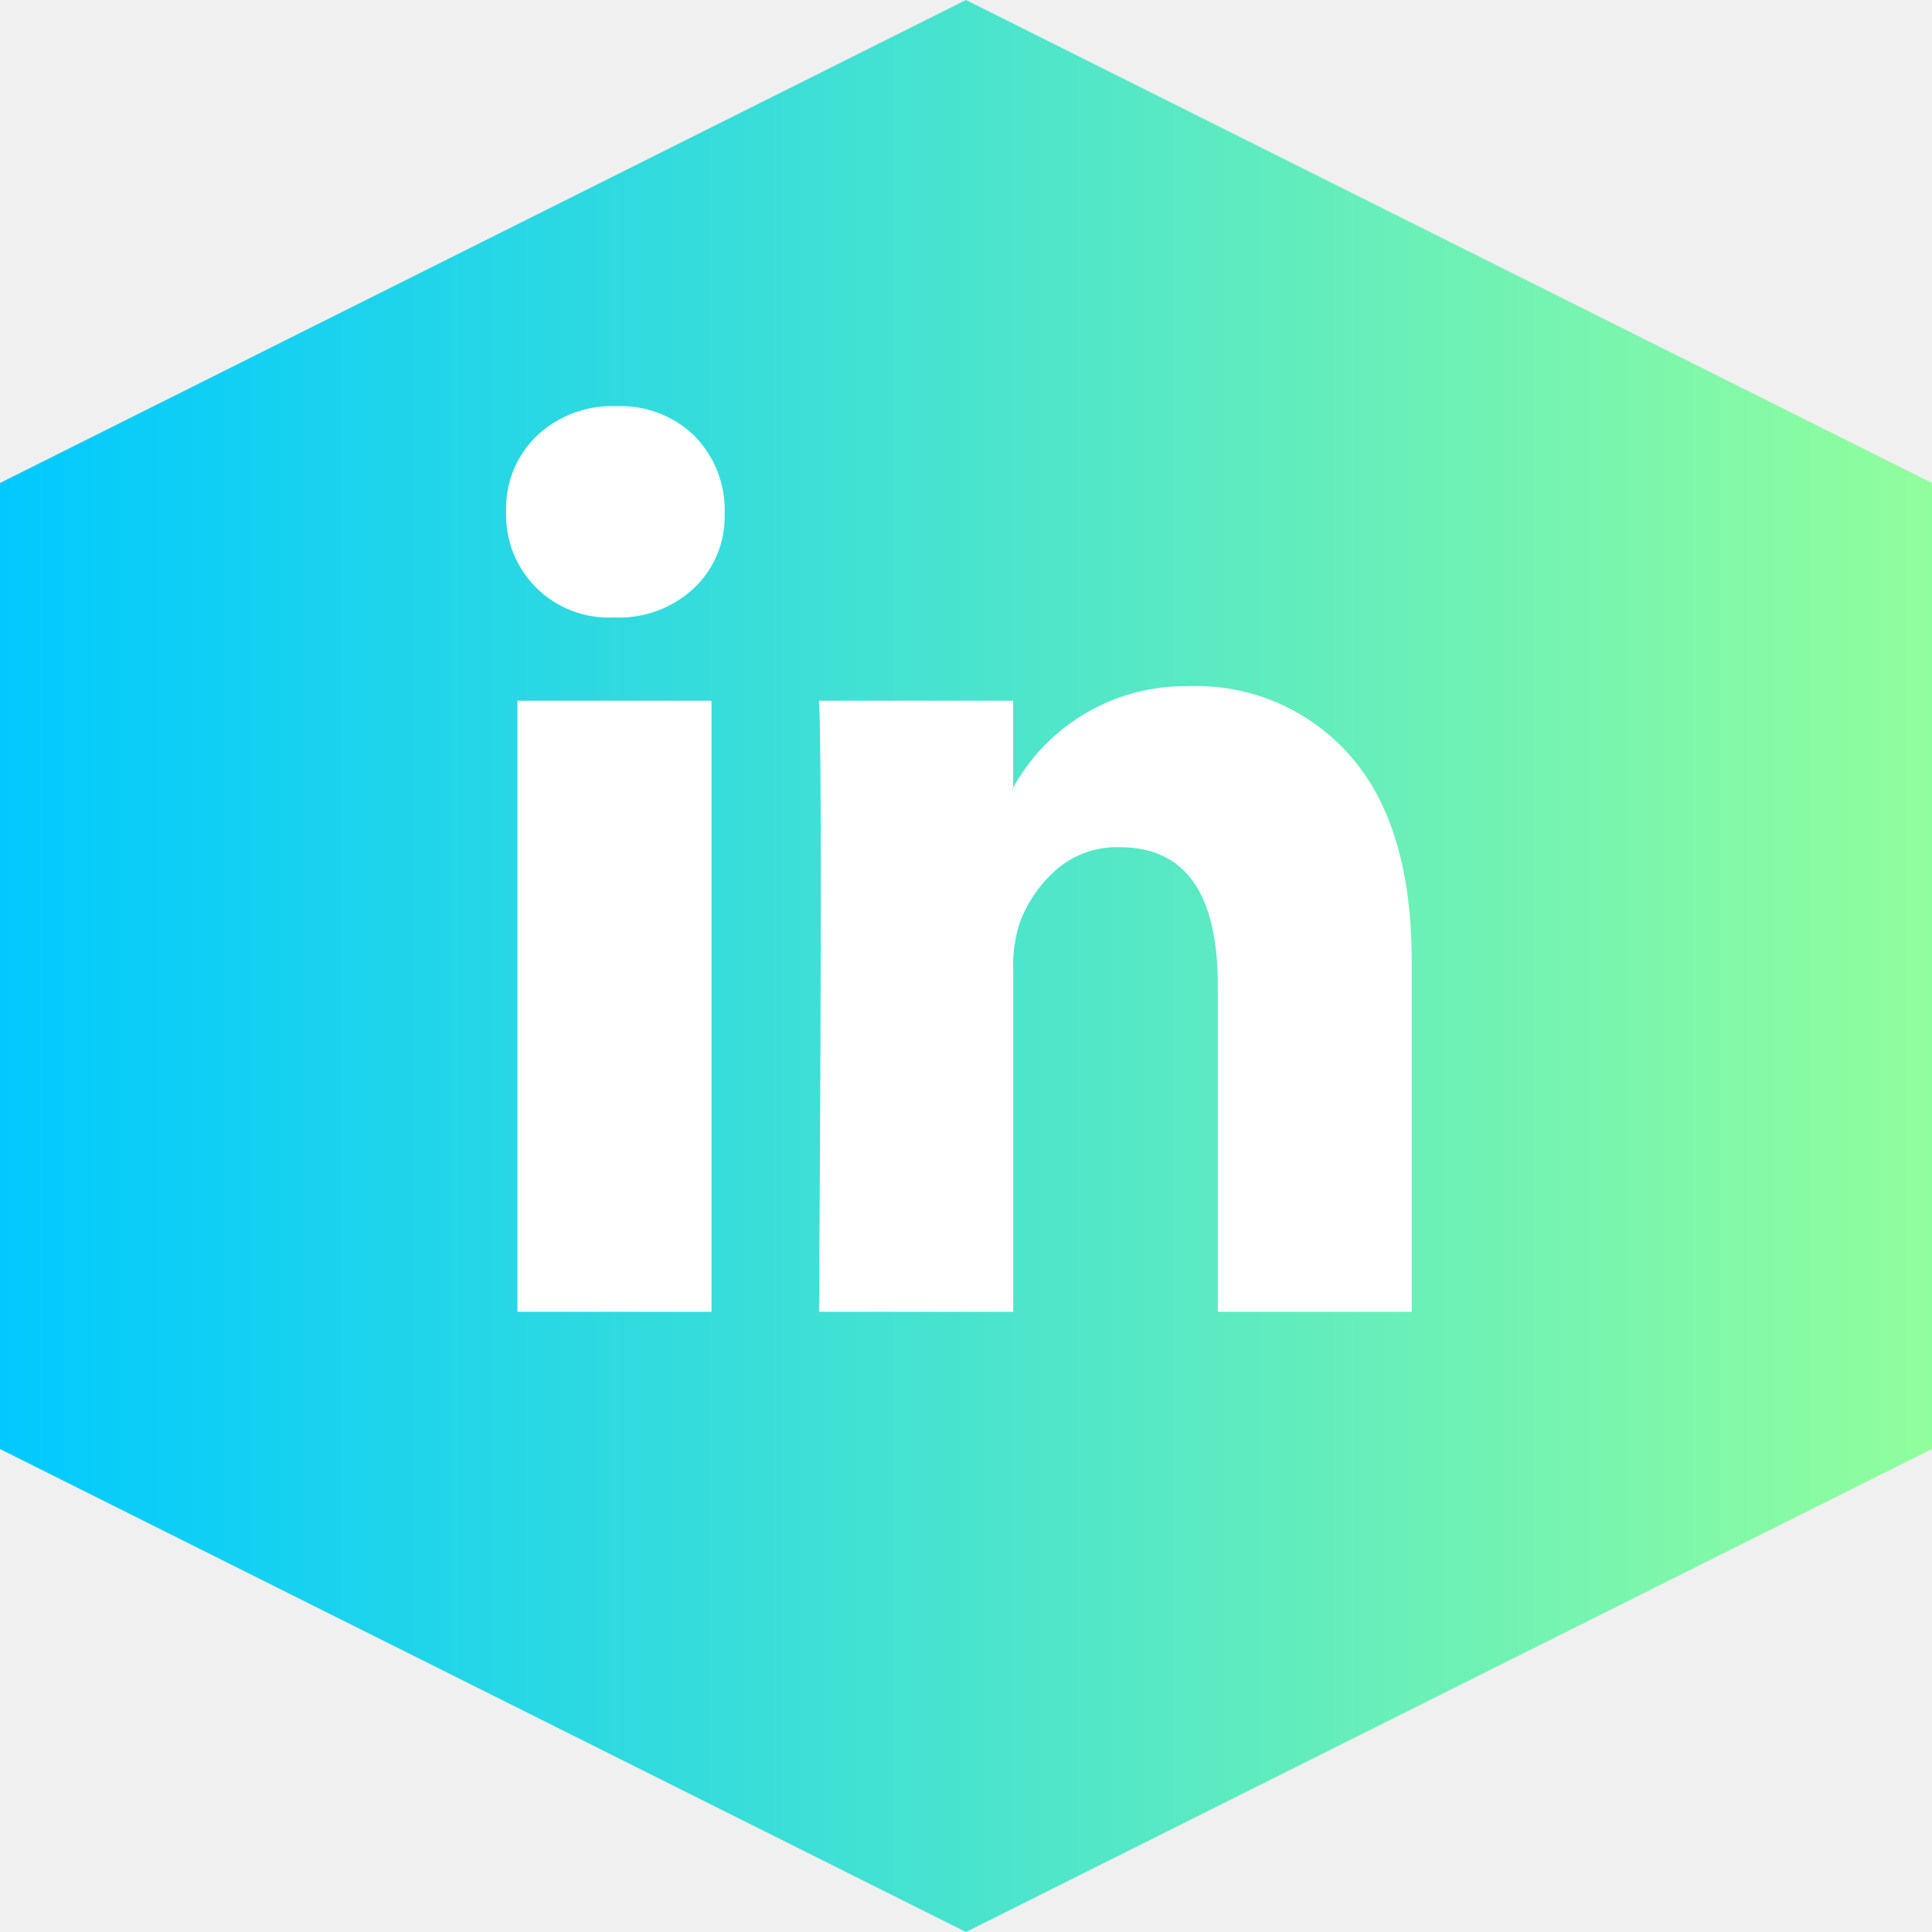
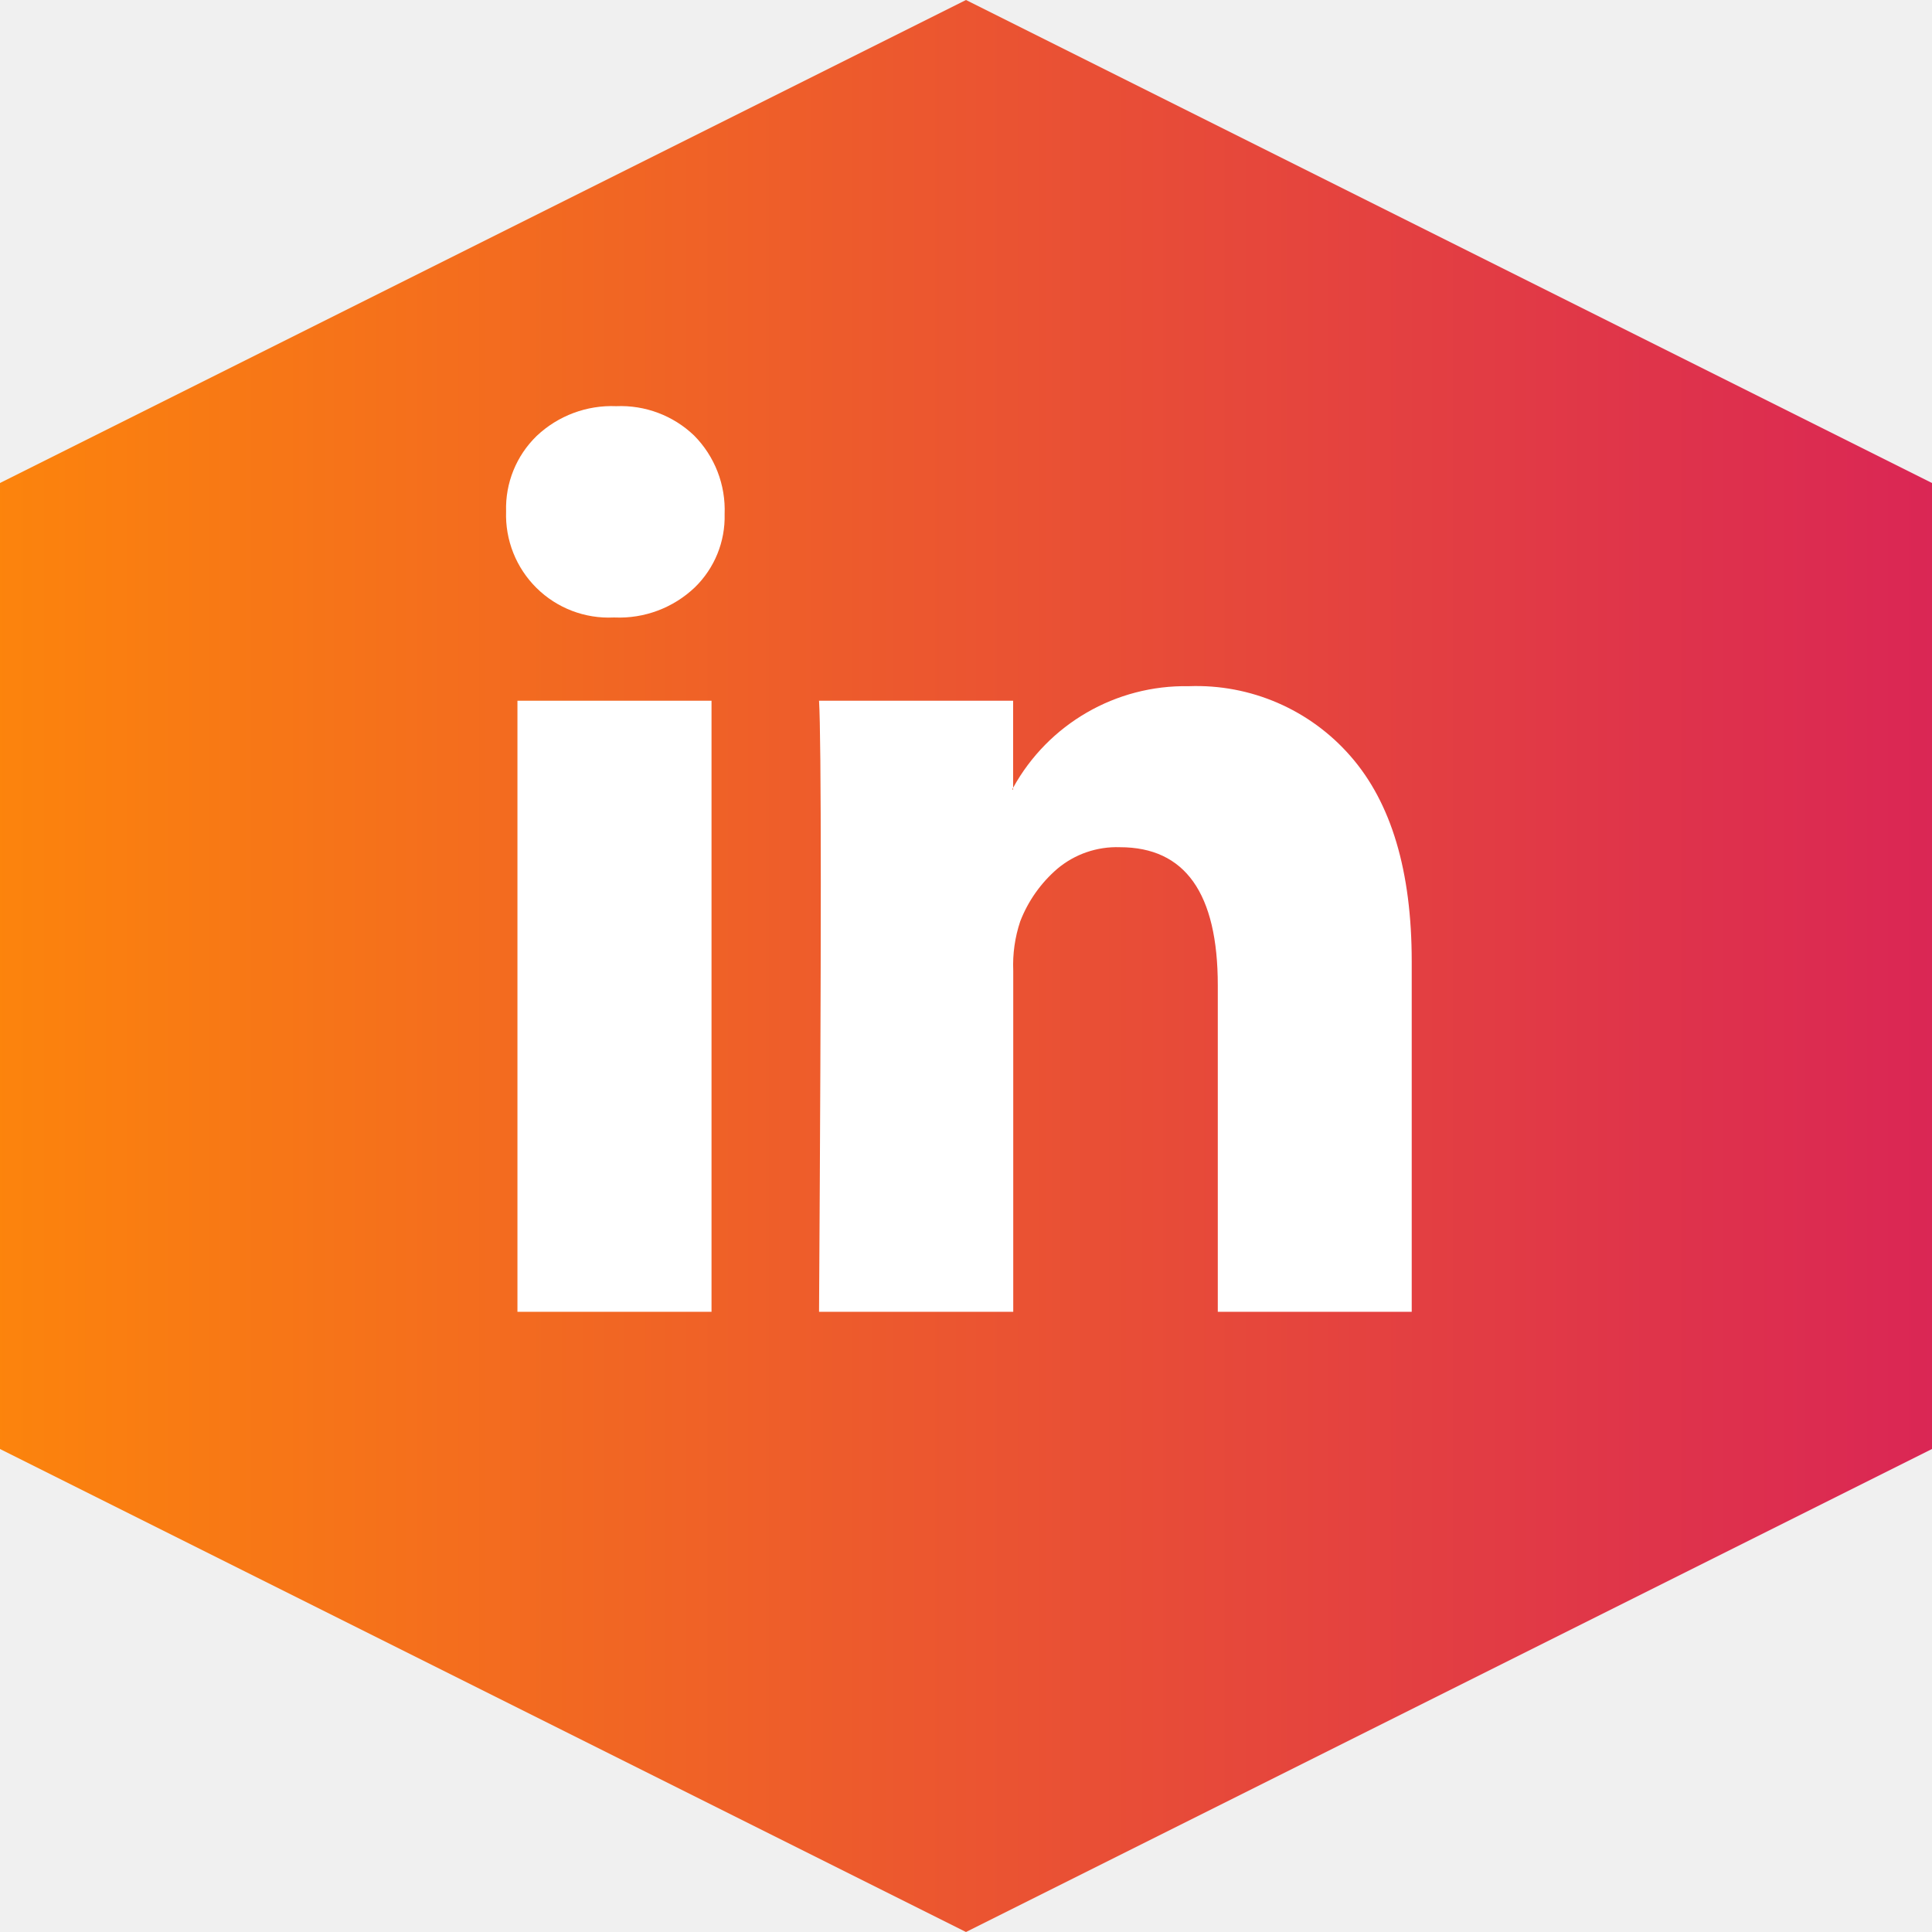
<svg xmlns="http://www.w3.org/2000/svg" width="64" height="64" viewBox="0 0 64 64">
  <defs>
    <linearGradient id="linear-gradient" x1="0.5" x2="0.5" y2="1" gradientUnits="objectBoundingBox">
-       <stop offset="0" stop-color="#00c9ff" />
-       <stop offset="1" stop-color="#92fe9d" />
+       <stop offset="0" stop-color="#fc840c" />
+       <stop offset="1" stop-color="#da2655" />
    </linearGradient>
  </defs>
  <g id="Group_29" data-name="Group 29" transform="translate(-143.235 -554.567)">
    <path id="Polygon_22" data-name="Polygon 22" d="M48,0,64,32,48,64H16L0,32,16,0Z" transform="translate(143.235 618.567) rotate(-90)" fill="url(#linear-gradient)" />
    <path id="Path_16" data-name="Path 16" d="M0,8.485a3.337,3.337,0,0,1,1.014-2.5A3.622,3.622,0,0,1,3.649,5a3.515,3.515,0,0,1,2.577.97A3.5,3.5,0,0,1,7.239,8.576,3.263,3.263,0,0,1,6.255,11a3.629,3.629,0,0,1-2.664,1H3.562A3.4,3.4,0,0,1,0,8.485ZM.376,35V14.758H6.805V35Zm9.99,0H16.8V23.7a4.547,4.547,0,0,1,.232-1.636,4.387,4.387,0,0,1,1.231-1.742,3.057,3.057,0,0,1,2.07-.712q3.243,0,3.243,4.576V35H30V23.394q0-4.485-2.027-6.8a6.768,6.768,0,0,0-5.357-2.318,6.51,6.51,0,0,0-5.82,3.364V17.7h-.029l.029-.061V14.758H10.367q.058.97.058,6.03T10.367,35Z" transform="translate(160 563.022)" fill="#fff" />
  </g>
</svg>
